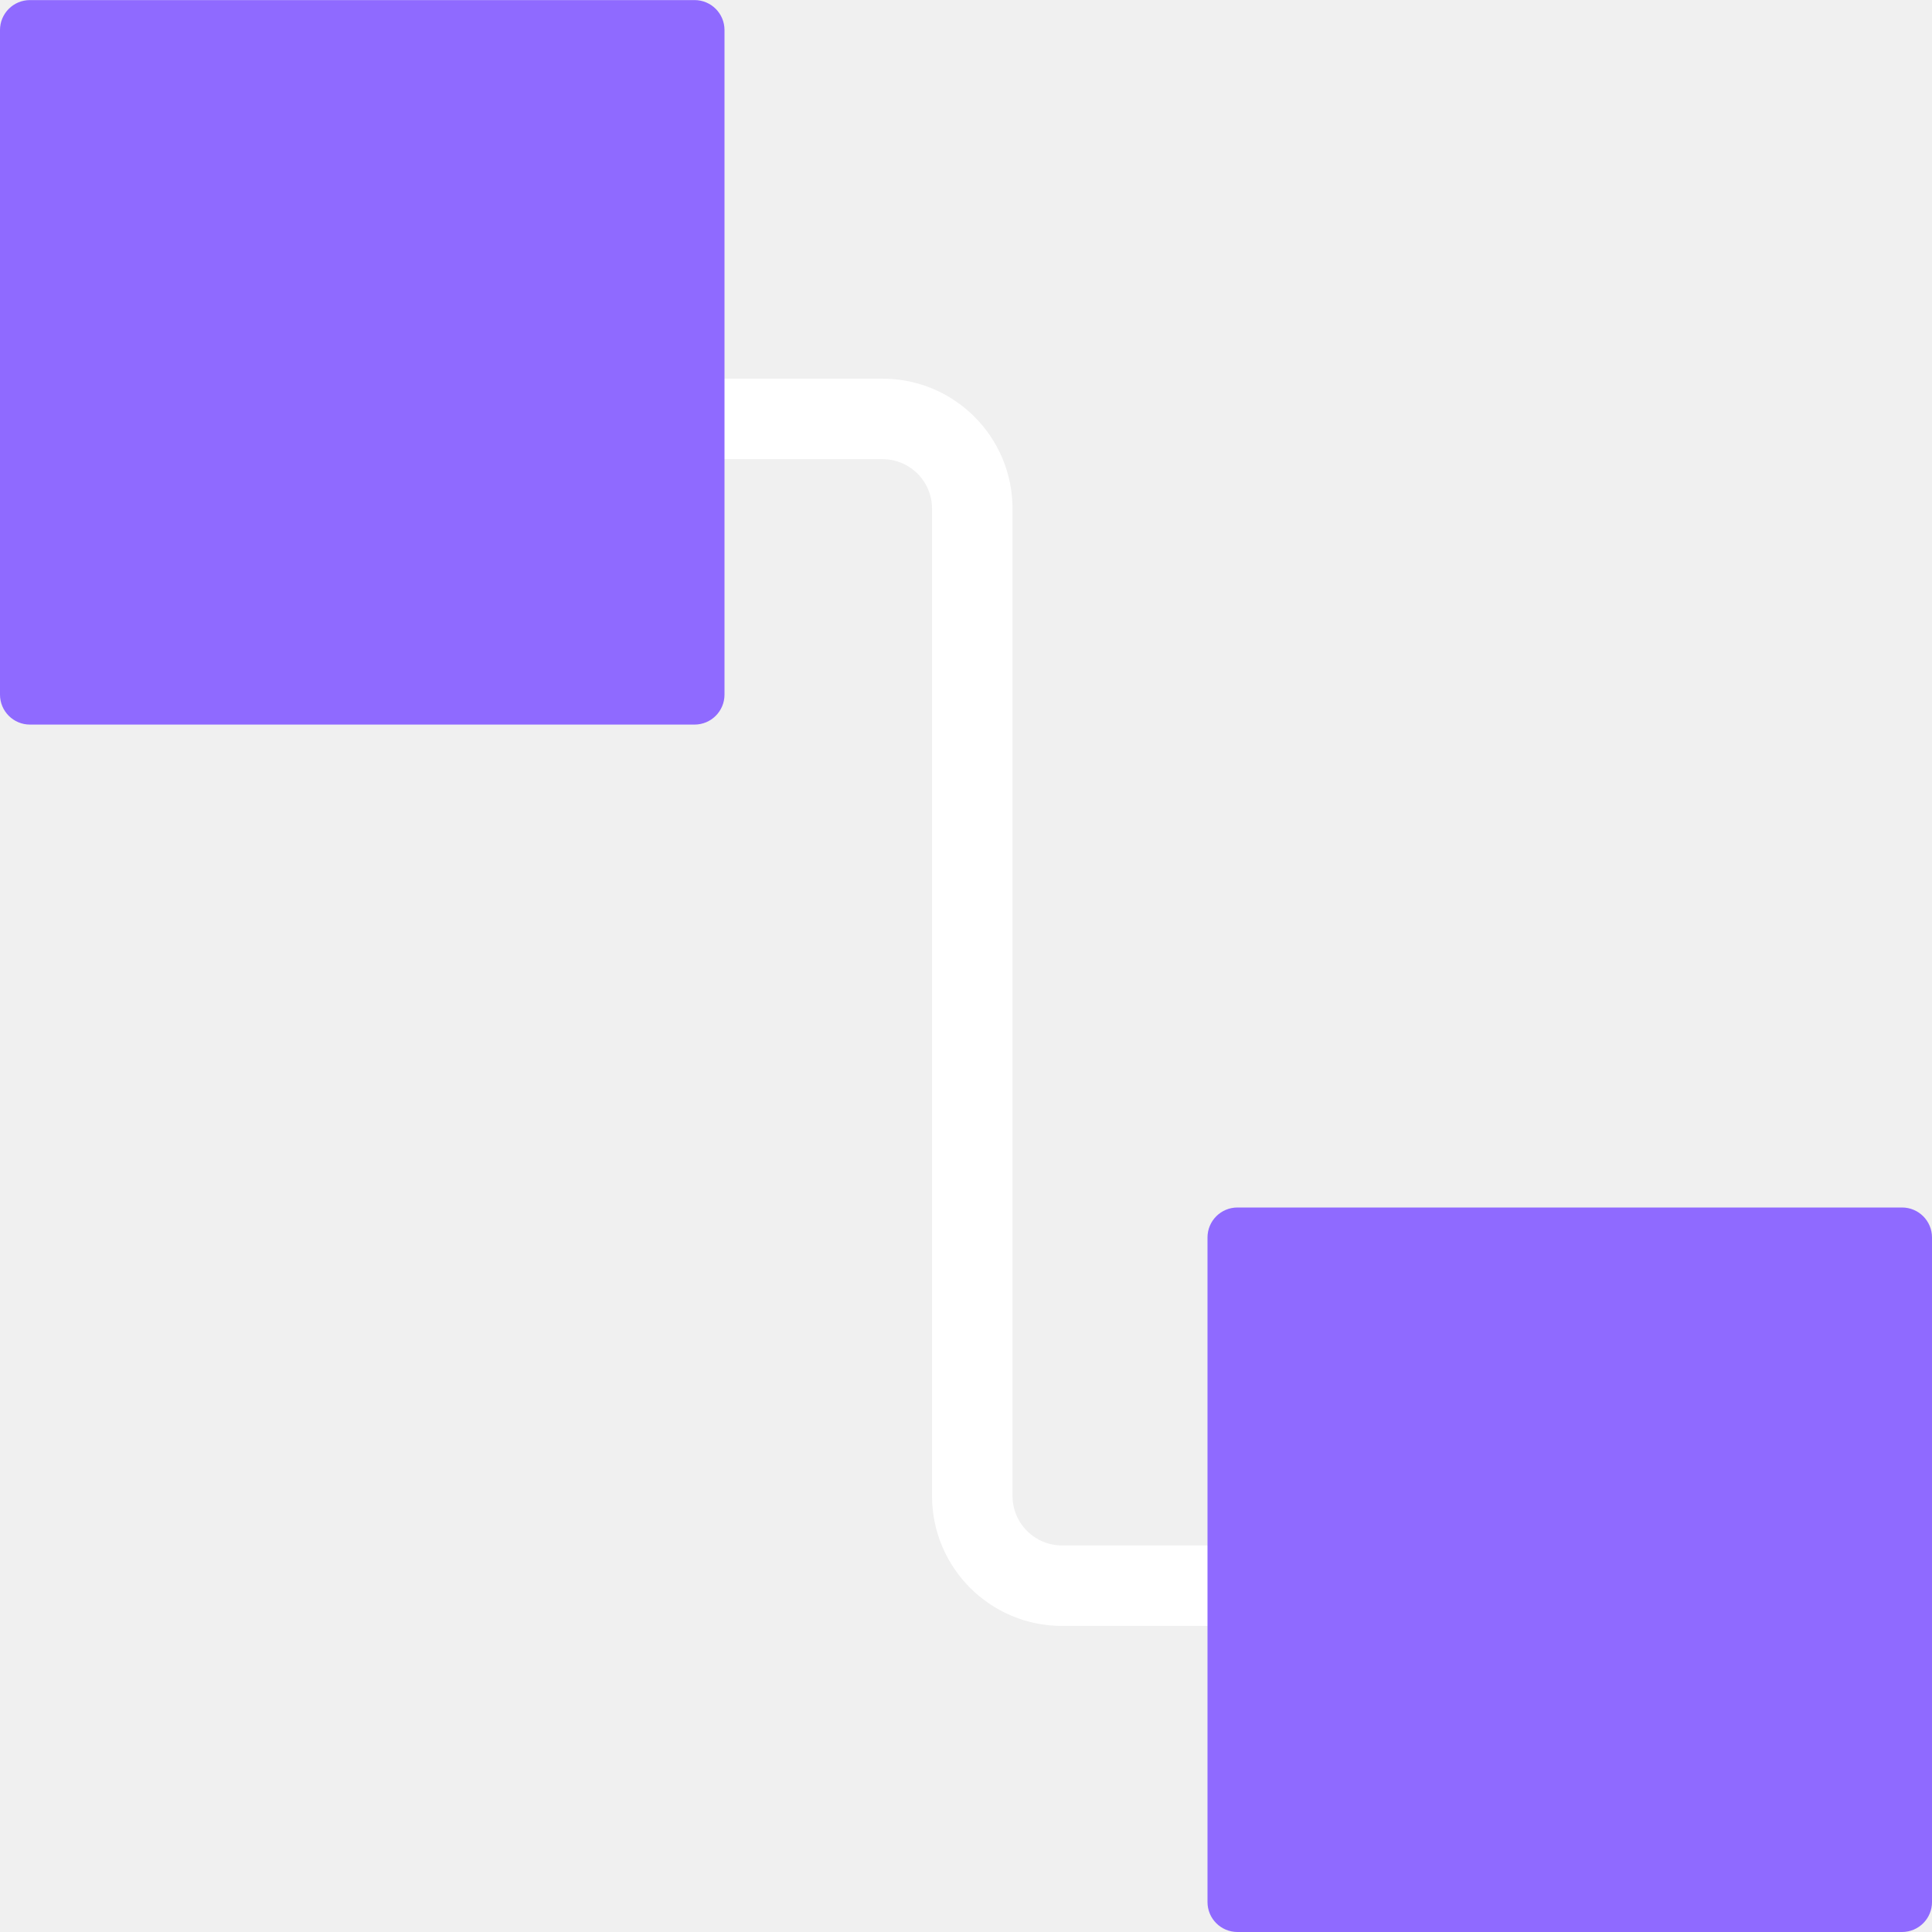
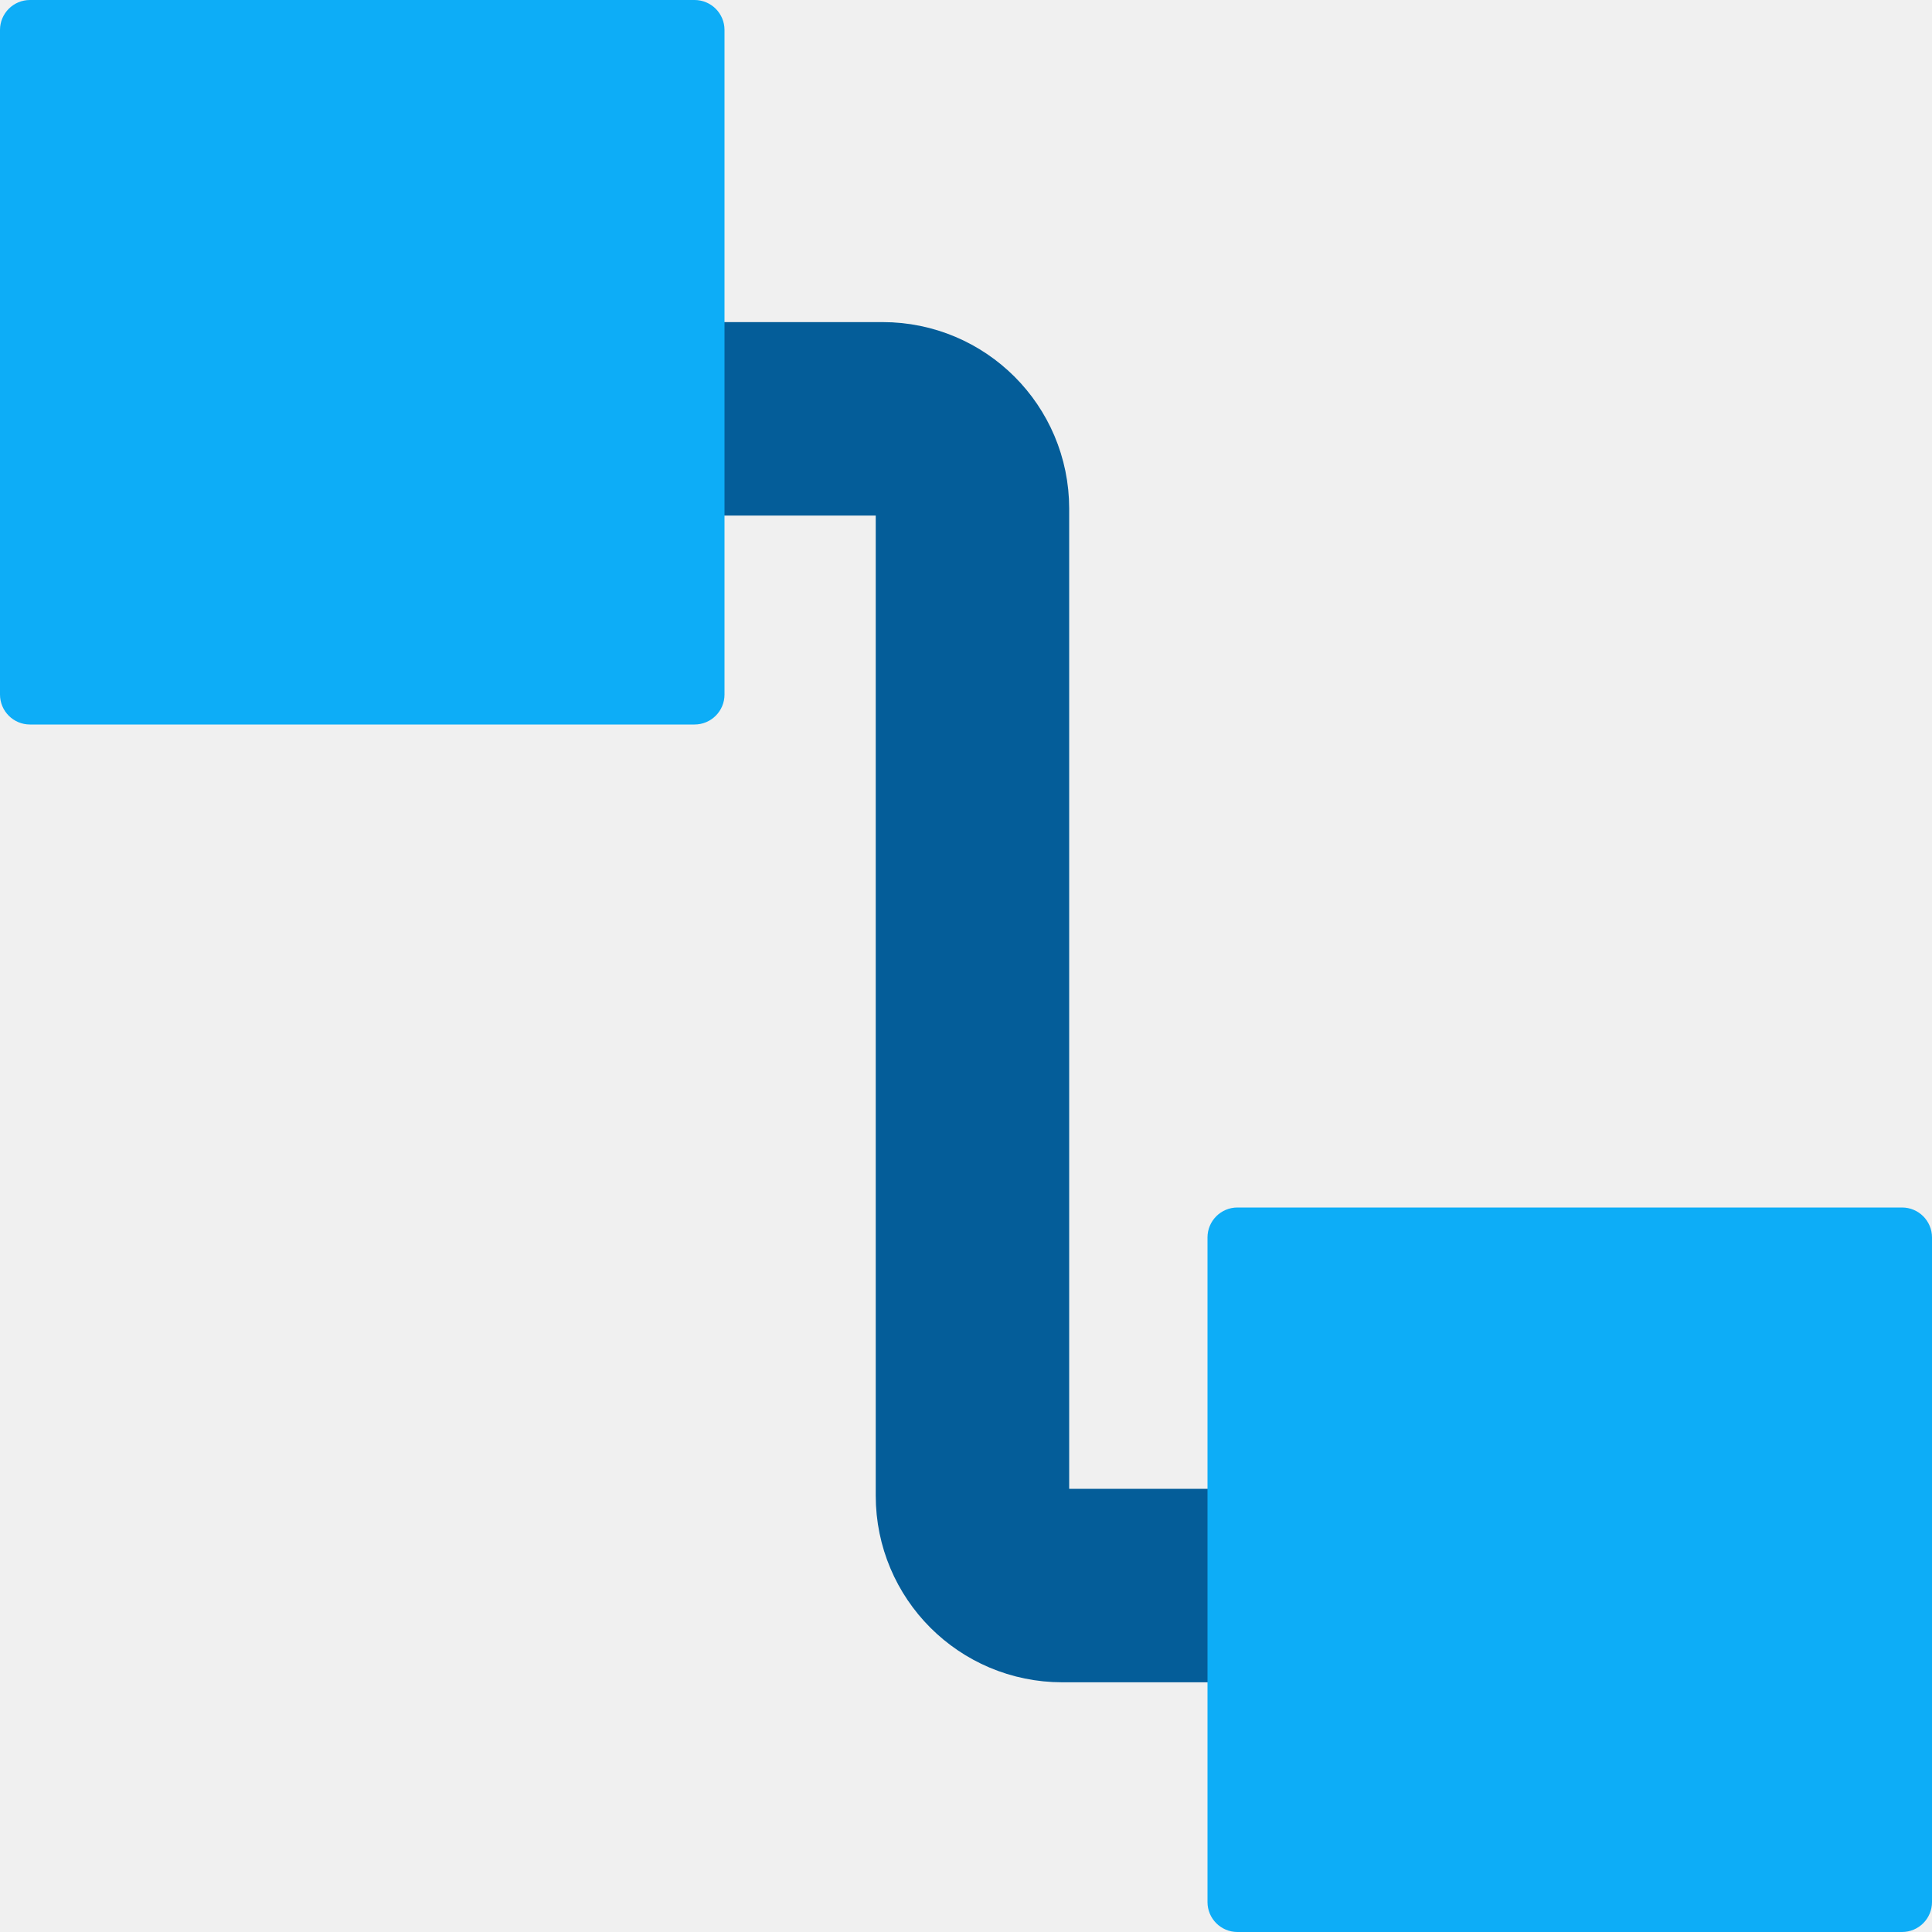
- <svg xmlns="http://www.w3.org/2000/svg" width="24" height="24" viewBox="0 0 24 24" fill="none">
-   <path d="M18.953 19.698H13.193C12.577 19.698 12.078 19.198 12.078 18.583V6.319C12.078 5.703 11.579 5.204 10.963 5.204H5.203" stroke="white" />
-   <rect x="0" y="0.001" width="9" height="9" rx="0.372" fill="#8F6AFF" />
-   <rect x="15" y="15" width="9" height="9" rx="0.372" fill="#8F6AFF" />
+ <svg xmlns="http://www.w3.org/2000/svg" width="32" height="32" viewBox="0 0 32 32" fill="none">
+   <path d="M25.273 26.262H17.593C16.772 26.262 16.107 25.596 16.107 24.775V8.423C16.107 7.602 15.441 6.937 14.62 6.937H6.94" stroke="#045D99" stroke-width="3.204" />
+   <rect width="12" height="12" rx="0.496" fill="#0DADF7" />
+   <rect x="20" y="20" width="12" height="12" rx="0.496" fill="#0DADF7" />
</svg>
